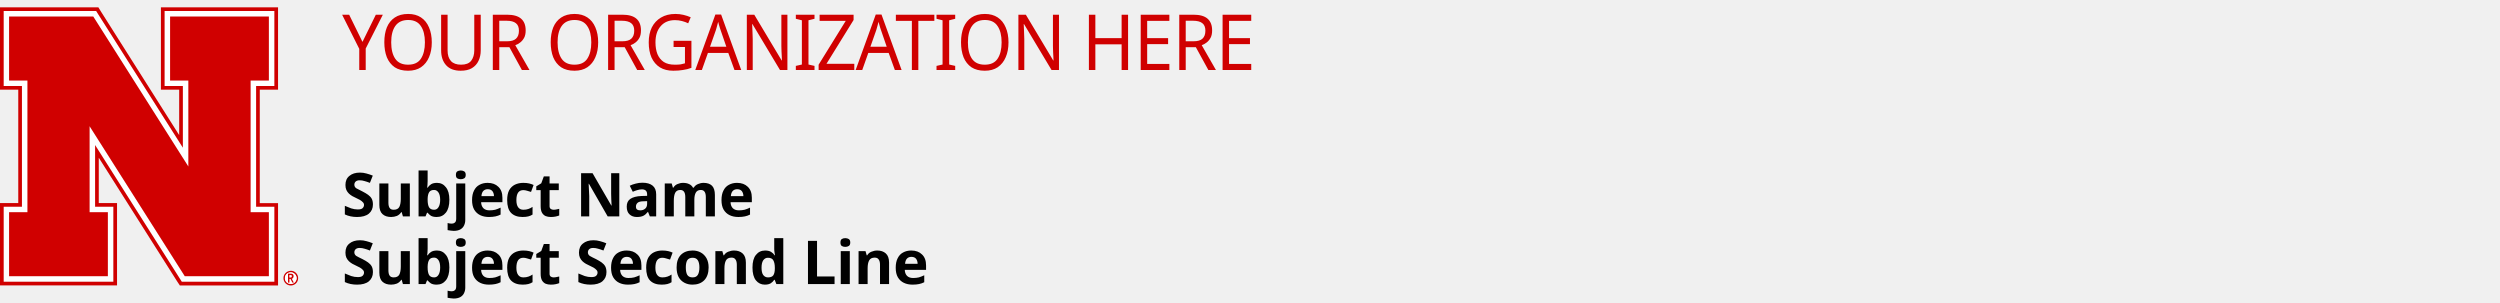
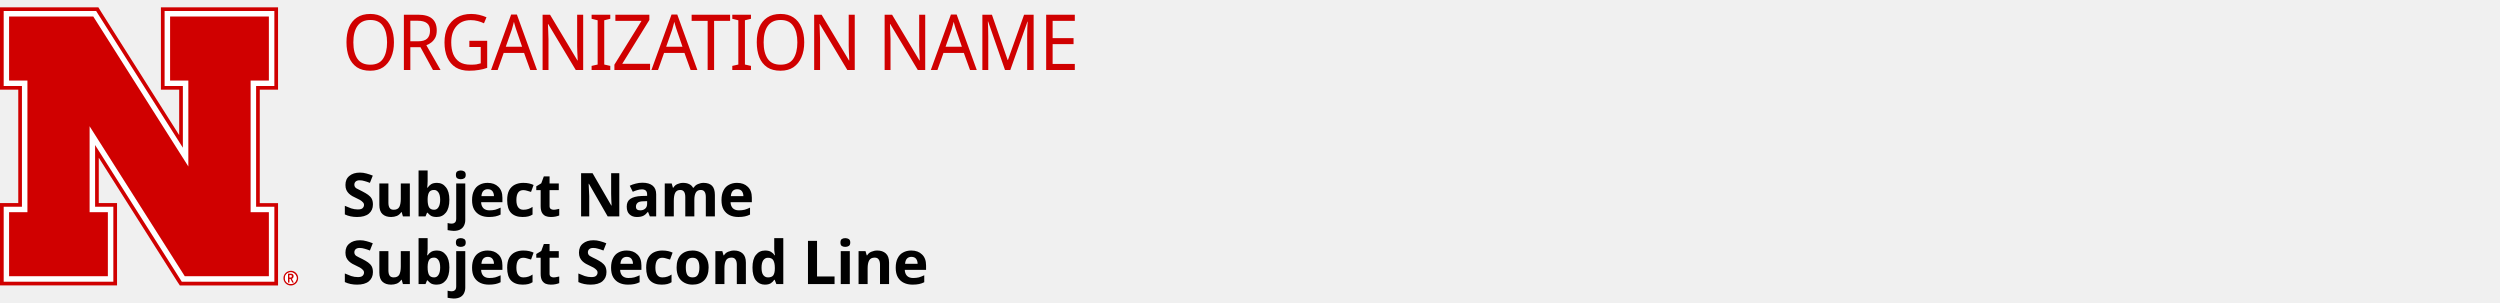
<svg xmlns="http://www.w3.org/2000/svg" data-name="h_org_subject_2" viewBox="0 0 258.68 31.35">
  <g>
    <path class="n_main_color" d="M30.09,29.38c-.34,0-.61-.26-.61-.6s.27-.6,.61-.6c.32,0,.6,.28,.6,.6s-.27,.6-.6,.6m.02-1.36c-.44,0-.78,.34-.78,.76s.34,.76,.76,.76,.76-.34,.76-.76-.34-.76-.74-.76" fill="#d00000" />
    <path class="n_secondary_color" d="M30.09,29.38c-.34,0-.61-.26-.61-.6s.27-.6,.61-.6c.32,0,.6,.28,.6,.6,0,.34-.27,.6-.6,.6" fill="#fff" />
    <g>
      <path class="n_secondary_color" d="M11.16,21.96v6.62H.94v-6.62h1.89V8.33H.94V1.71H9.65l9.84,15.52V8.33h-1.89V1.71h10.22v6.62h-1.89v13.63h1.89v6.62h-8.71L9.27,13.06v8.9h1.89ZM27.82,1.14h-10.79v7.76h1.89v6.38L10.13,1.4l-.15-.27H.38v7.76h1.89v12.49H.38v7.76H11.73v-7.76h-1.89v-6.38l8.8,13.88,.17,.27h9.58v-7.76h-1.89V8.9h1.89V1.14h-.57Z" fill="#fff" />
      <polygon class="n_main_color" points="19.49 17.23 9.65 1.71 .94 1.71 .94 8.33 2.84 8.33 2.84 21.96 .94 21.96 .94 28.58 11.16 28.58 11.16 21.96 9.27 21.96 9.27 13.06 19.12 28.58 27.82 28.58 27.82 21.96 25.93 21.96 25.93 8.33 27.82 8.33 27.82 1.71 17.6 1.71 17.6 8.33 19.49 8.33 19.49 17.23" fill="#d00000" />
      <path class="n_main_color" d="M28.39,1.71v7.19h-1.89v12.49h1.89v7.76h-9.58l-.17-.27L9.84,15.01v6.38h1.89v7.76H.38v-7.76h1.89V8.9H.38V1.14H9.95l.17,.27,8.8,13.87v-6.38h-1.89V1.14h11.36v.57Zm-.57-.95h-11.17V9.28h1.89v4.7L10.45,1.2l-.27-.44H0V9.28H1.89v11.73H0v8.52H12.11v-8.52h-1.89v-4.69l8.1,12.78,.29,.44h10.16v-8.52h-1.89V9.28h1.89V.76h-.94Zm2.2,27.96h.07c.07-.02,.11-.05,.11-.15,0-.06-.02-.09-.07-.11h-.19v.26h.08Zm-.23-.4h.27c.11,0,.15,0,.21,.04,.07,.04,.11,.11,.11,.21,0,.08-.02,.13-.06,.19-.02,.04-.05,.04-.11,.08h-.02l.21,.4h-.15l-.19-.38h-.11v.38h-.15v-.91Z" fill="#d00000" />
    </g>
  </g>
  <text class="text_main_color" transform="translate(35.4 7.24) scale(.93 1)" fill="#d00000" font-family="Oswald-Medium, Oswald" font-size="8" letter-spacing="-.02em">
-     <tspan class="org_first_line" x="0" y="0">YOUR ORGANIZATION HERE</tspan>
+     <tspan class="org_first_line" x="0" y="0">ORGANIZATION NAME</tspan>
  </text>
  <text class="text_secondary_color" transform="translate(35.4 22.39)" fill="#000" font-family="SourceSerif4-SemiboldIt, 'Source Serif 4'" font-size="6.25" font-weight="700" letter-spacing="-0.01em">
    <tspan class="subject_first_line" x="0" y="0">Subject Name</tspan>
    <tspan class="subject_second_line" x="0" y="7">Subject Second Line</tspan>
  </text>
</svg>
